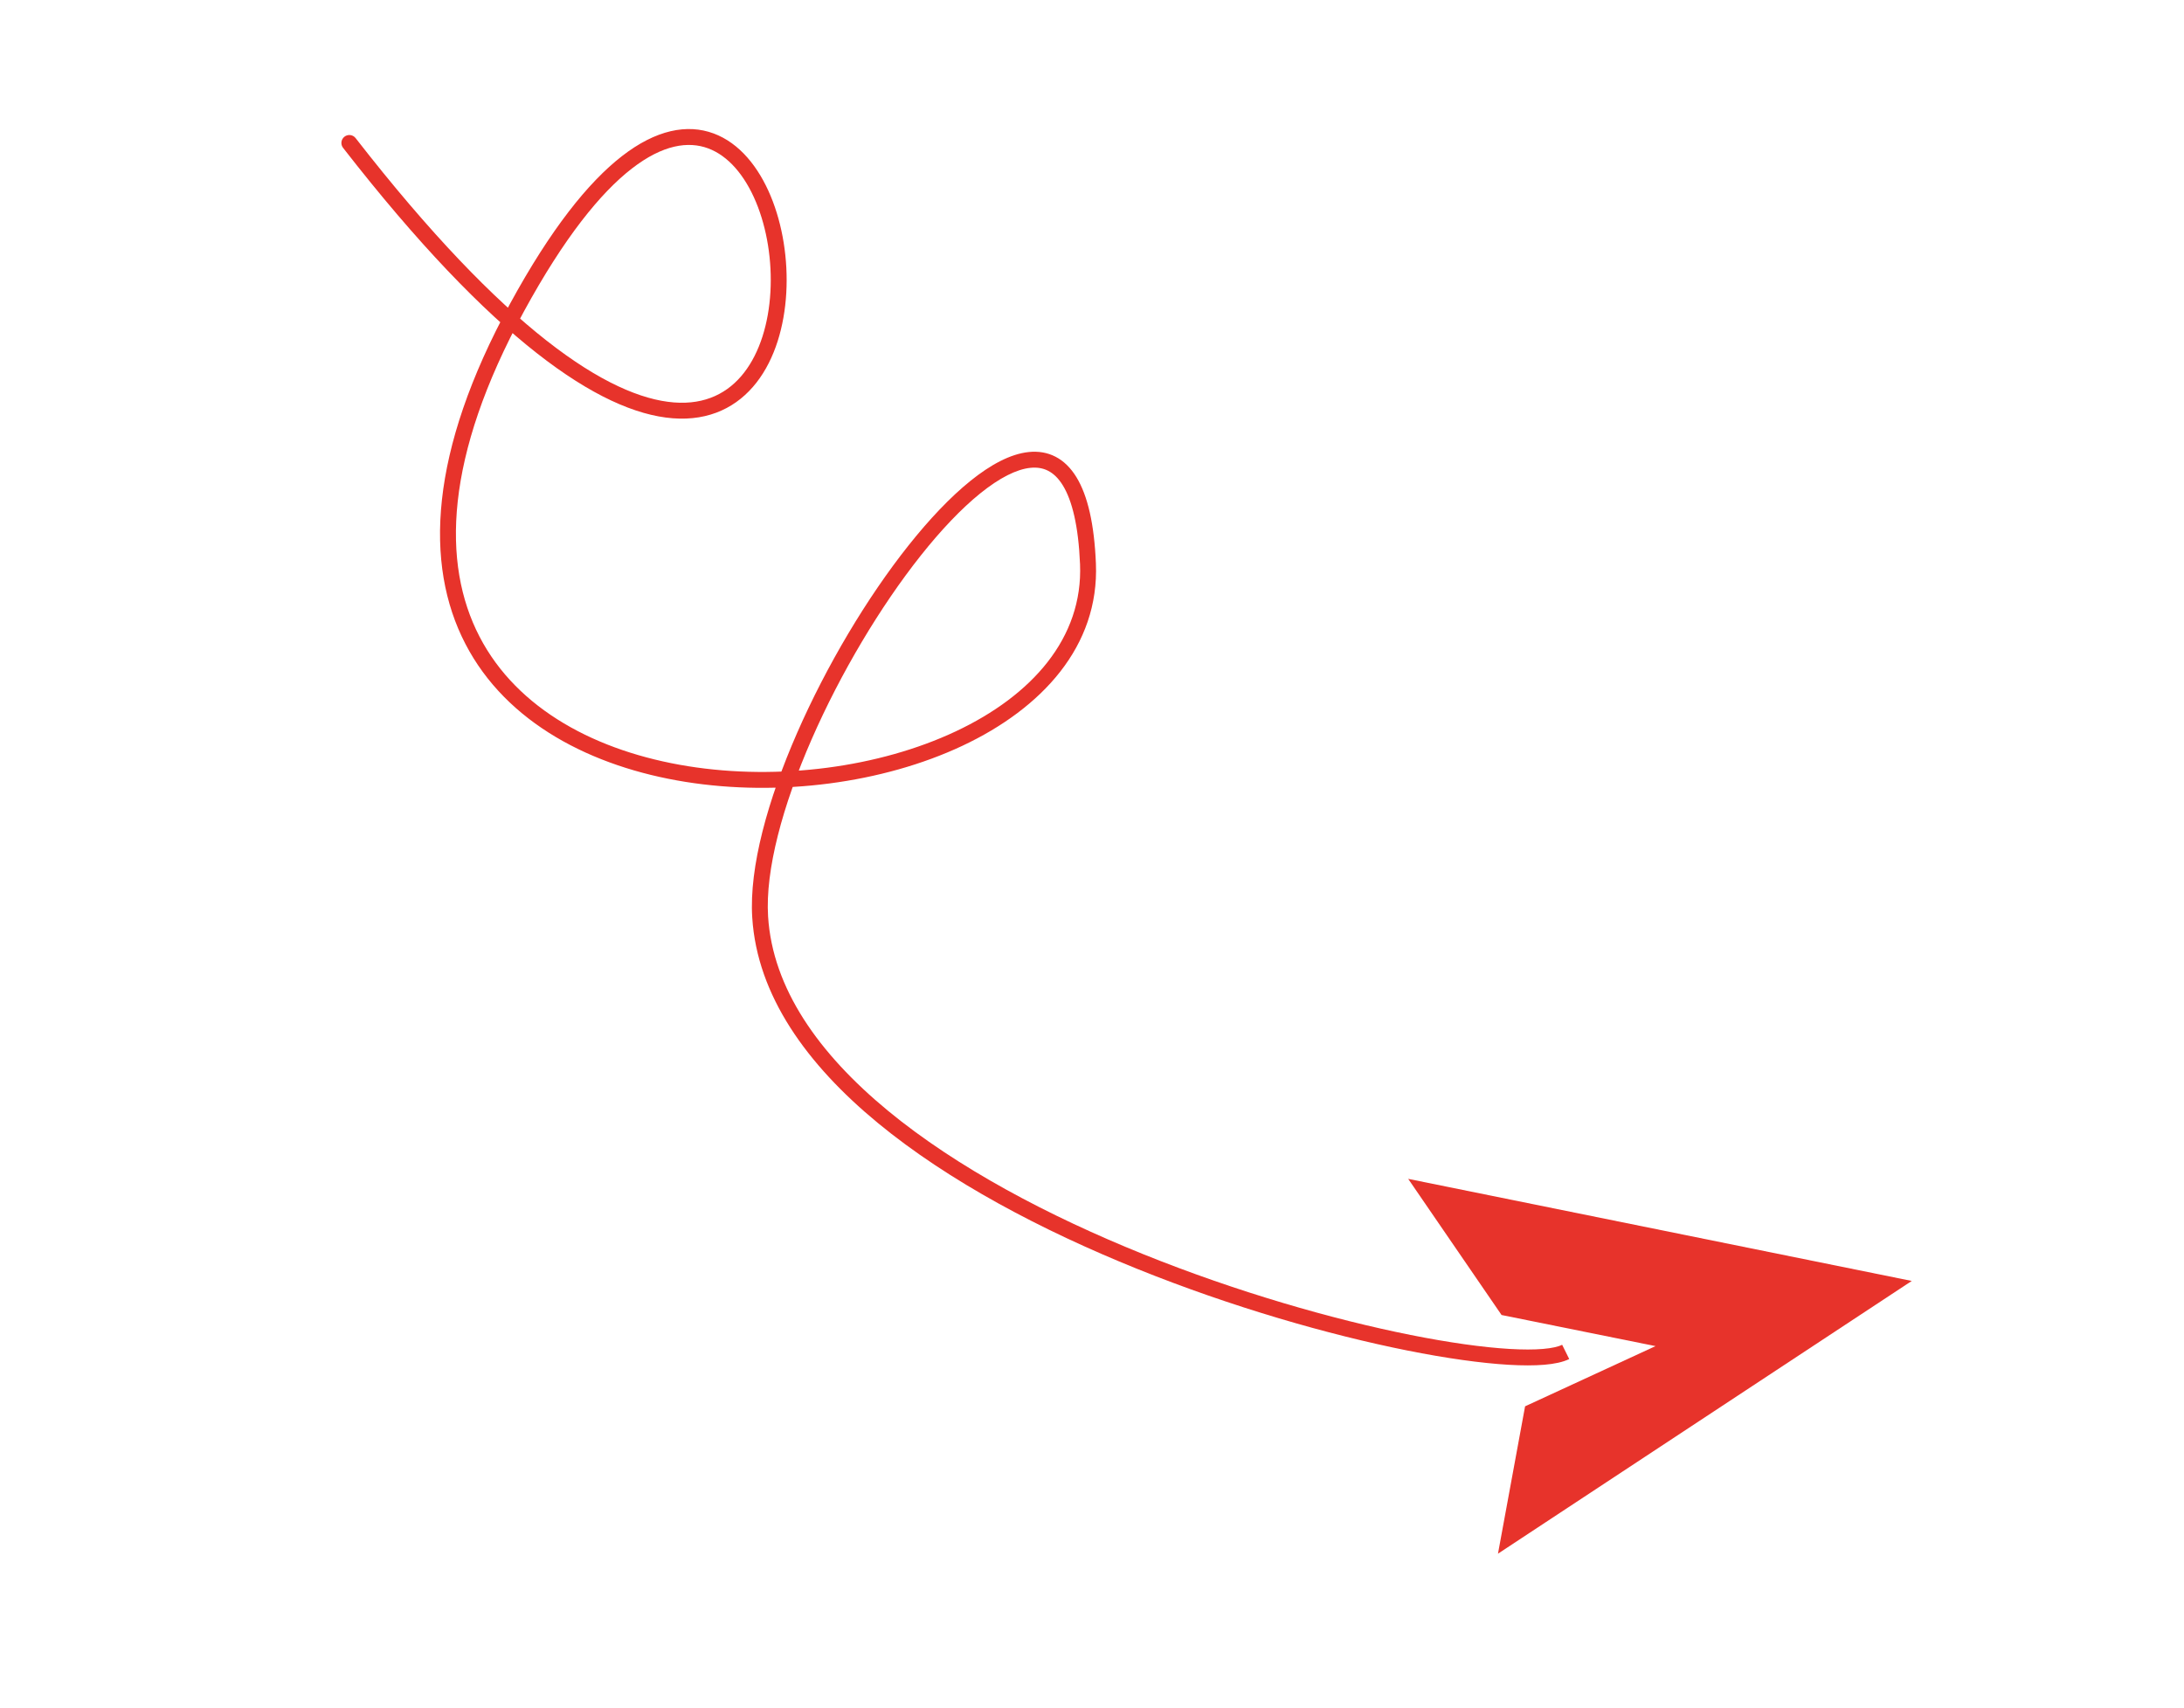
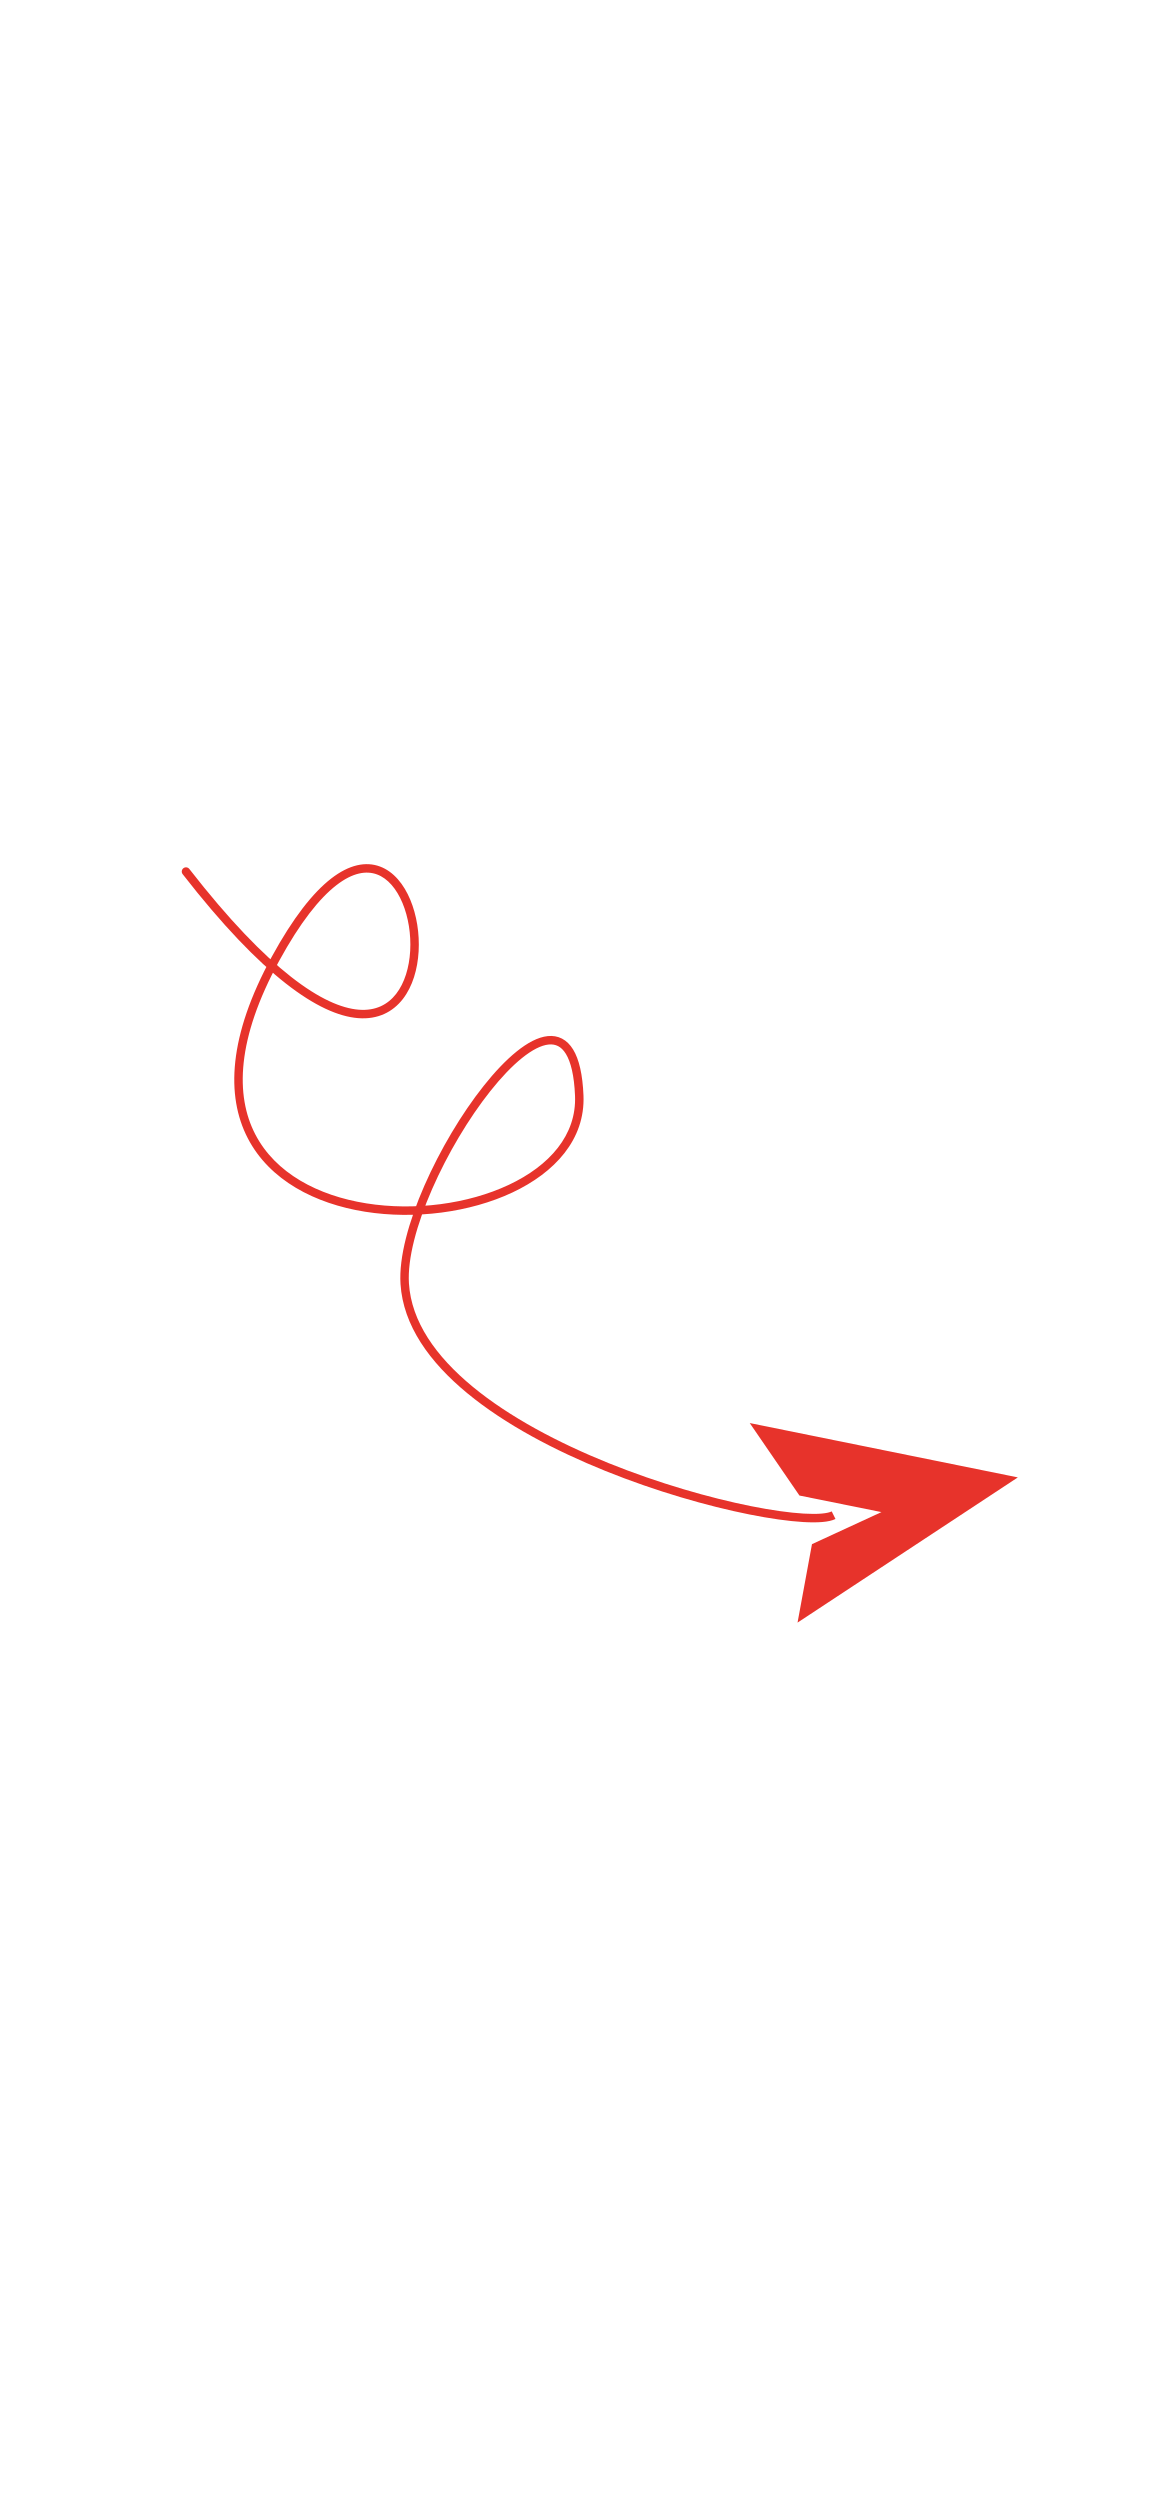
- <svg xmlns="http://www.w3.org/2000/svg" width="275" height="215" viewBox="0 0 275 215" fill="none">
+ <svg xmlns="http://www.w3.org/2000/svg" width="100" height="215" viewBox="0 0 275 215" fill="none">
  <path d="M43.197 18.613C42.858 18.177 42.937 17.549 43.373 17.21C43.809 16.871 44.437 16.95 44.776 17.386L43.197 18.613ZM95.716 115.464L94.719 115.527L95.716 115.464ZM44.776 17.386C54.167 29.461 62.139 37.641 68.811 42.877C75.496 48.124 80.797 50.353 84.857 50.67C88.85 50.982 91.719 49.454 93.684 46.929C95.685 44.358 96.784 40.696 97.008 36.767C97.233 32.848 96.579 28.767 95.186 25.431C93.784 22.075 91.7 19.618 89.161 18.678C86.684 17.761 83.479 18.184 79.548 21.232C75.599 24.294 71.033 29.931 65.998 39.163L64.242 38.205C69.336 28.865 74.061 22.956 78.323 19.651C82.602 16.333 86.527 15.57 89.855 16.802C93.122 18.012 95.519 21.04 97.031 24.66C98.552 28.3 99.245 32.687 99.005 36.881C98.766 41.066 97.591 45.165 95.263 48.157C92.9 51.194 89.387 53.03 84.701 52.664C80.082 52.303 74.407 49.812 67.576 44.451C60.731 39.079 52.647 30.764 43.197 18.613L44.776 17.386ZM65.998 39.163C55.951 57.585 55.623 70.975 60.374 80.146C65.138 89.344 75.182 94.64 86.629 96.469C98.063 98.296 110.691 96.621 120.324 92.094C129.972 87.559 136.376 80.305 135.994 71.04L137.993 70.958C138.421 81.37 131.181 89.201 121.174 93.904C111.152 98.614 98.114 100.329 86.313 98.444C74.524 96.56 63.765 91.041 58.598 81.066C53.417 71.065 54.032 56.926 64.242 38.205L65.998 39.163ZM135.994 71.04C135.794 66.179 134.984 63.007 133.838 61.129C133.274 60.206 132.646 59.622 131.991 59.283C131.339 58.945 130.596 58.816 129.745 58.903C128 59.081 125.855 60.164 123.442 62.109C121.052 64.036 118.501 66.723 115.952 69.932C110.855 76.35 105.842 84.758 102.203 93.074C98.55 101.422 96.344 109.536 96.715 115.401L94.719 115.527C94.317 109.175 96.682 100.702 100.371 92.273C104.074 83.812 109.173 75.252 114.386 68.689C116.992 65.407 119.645 62.601 122.187 60.552C124.706 58.522 127.221 57.15 129.542 56.913C130.725 56.792 131.867 56.966 132.911 57.507C133.951 58.046 134.83 58.916 135.545 60.087C136.956 62.4 137.788 65.981 137.993 70.958L135.994 71.04ZM96.715 115.401C97.284 124.417 103.051 132.627 111.794 139.837C120.522 147.035 132.084 153.123 143.936 157.904C155.78 162.681 167.862 166.132 177.596 168.077C182.464 169.05 186.725 169.643 190.063 169.84C191.733 169.938 193.154 169.937 194.294 169.84C195.456 169.741 196.242 169.549 196.701 169.321L197.59 171.113C196.794 171.507 195.71 171.726 194.464 171.832C193.197 171.94 191.674 171.938 189.946 171.836C186.487 171.632 182.129 171.023 177.204 170.039C167.351 168.07 155.149 164.583 143.187 159.759C131.233 154.937 119.467 148.757 110.522 141.38C101.591 134.016 95.339 125.343 94.719 115.527L96.715 115.401Z" fill="#E7332B" />
  <path fill-rule="evenodd" clip-rule="evenodd" d="M240.72 161.281L188.619 195.621L192.032 177.066L208.456 169.486L189.07 165.569L177.314 148.428L240.72 161.281Z" fill="#E7332B" />
</svg>
